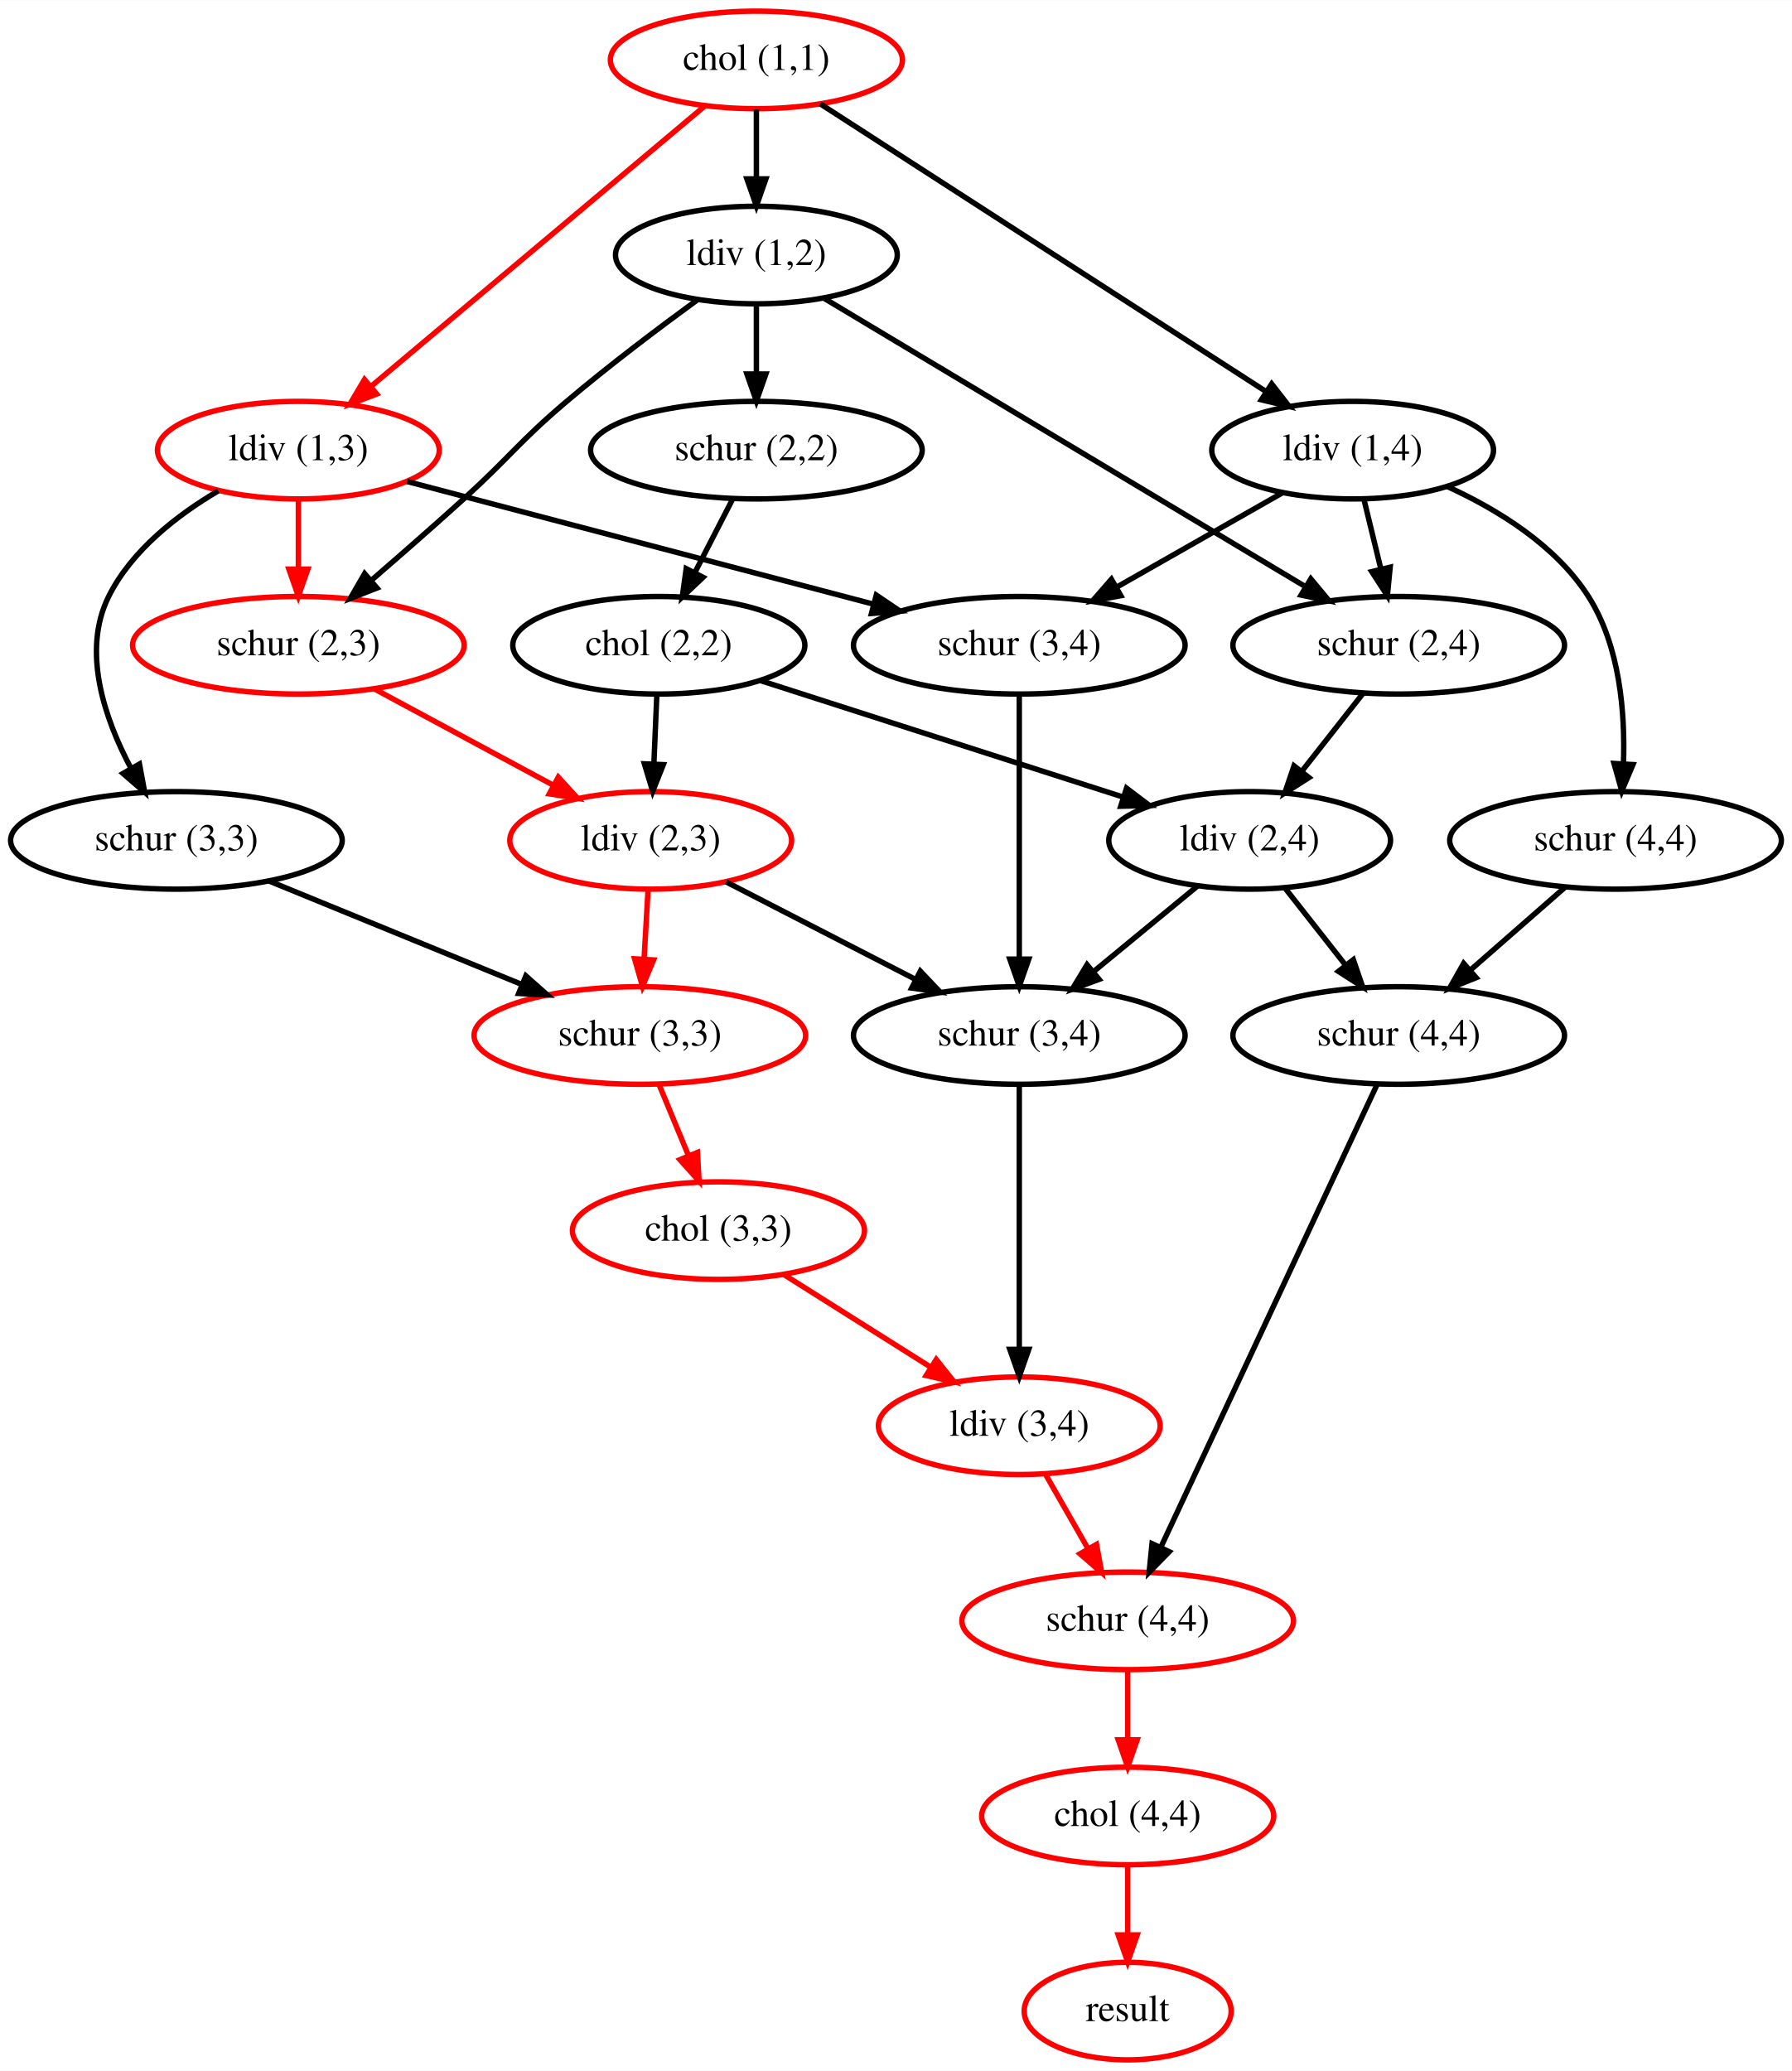
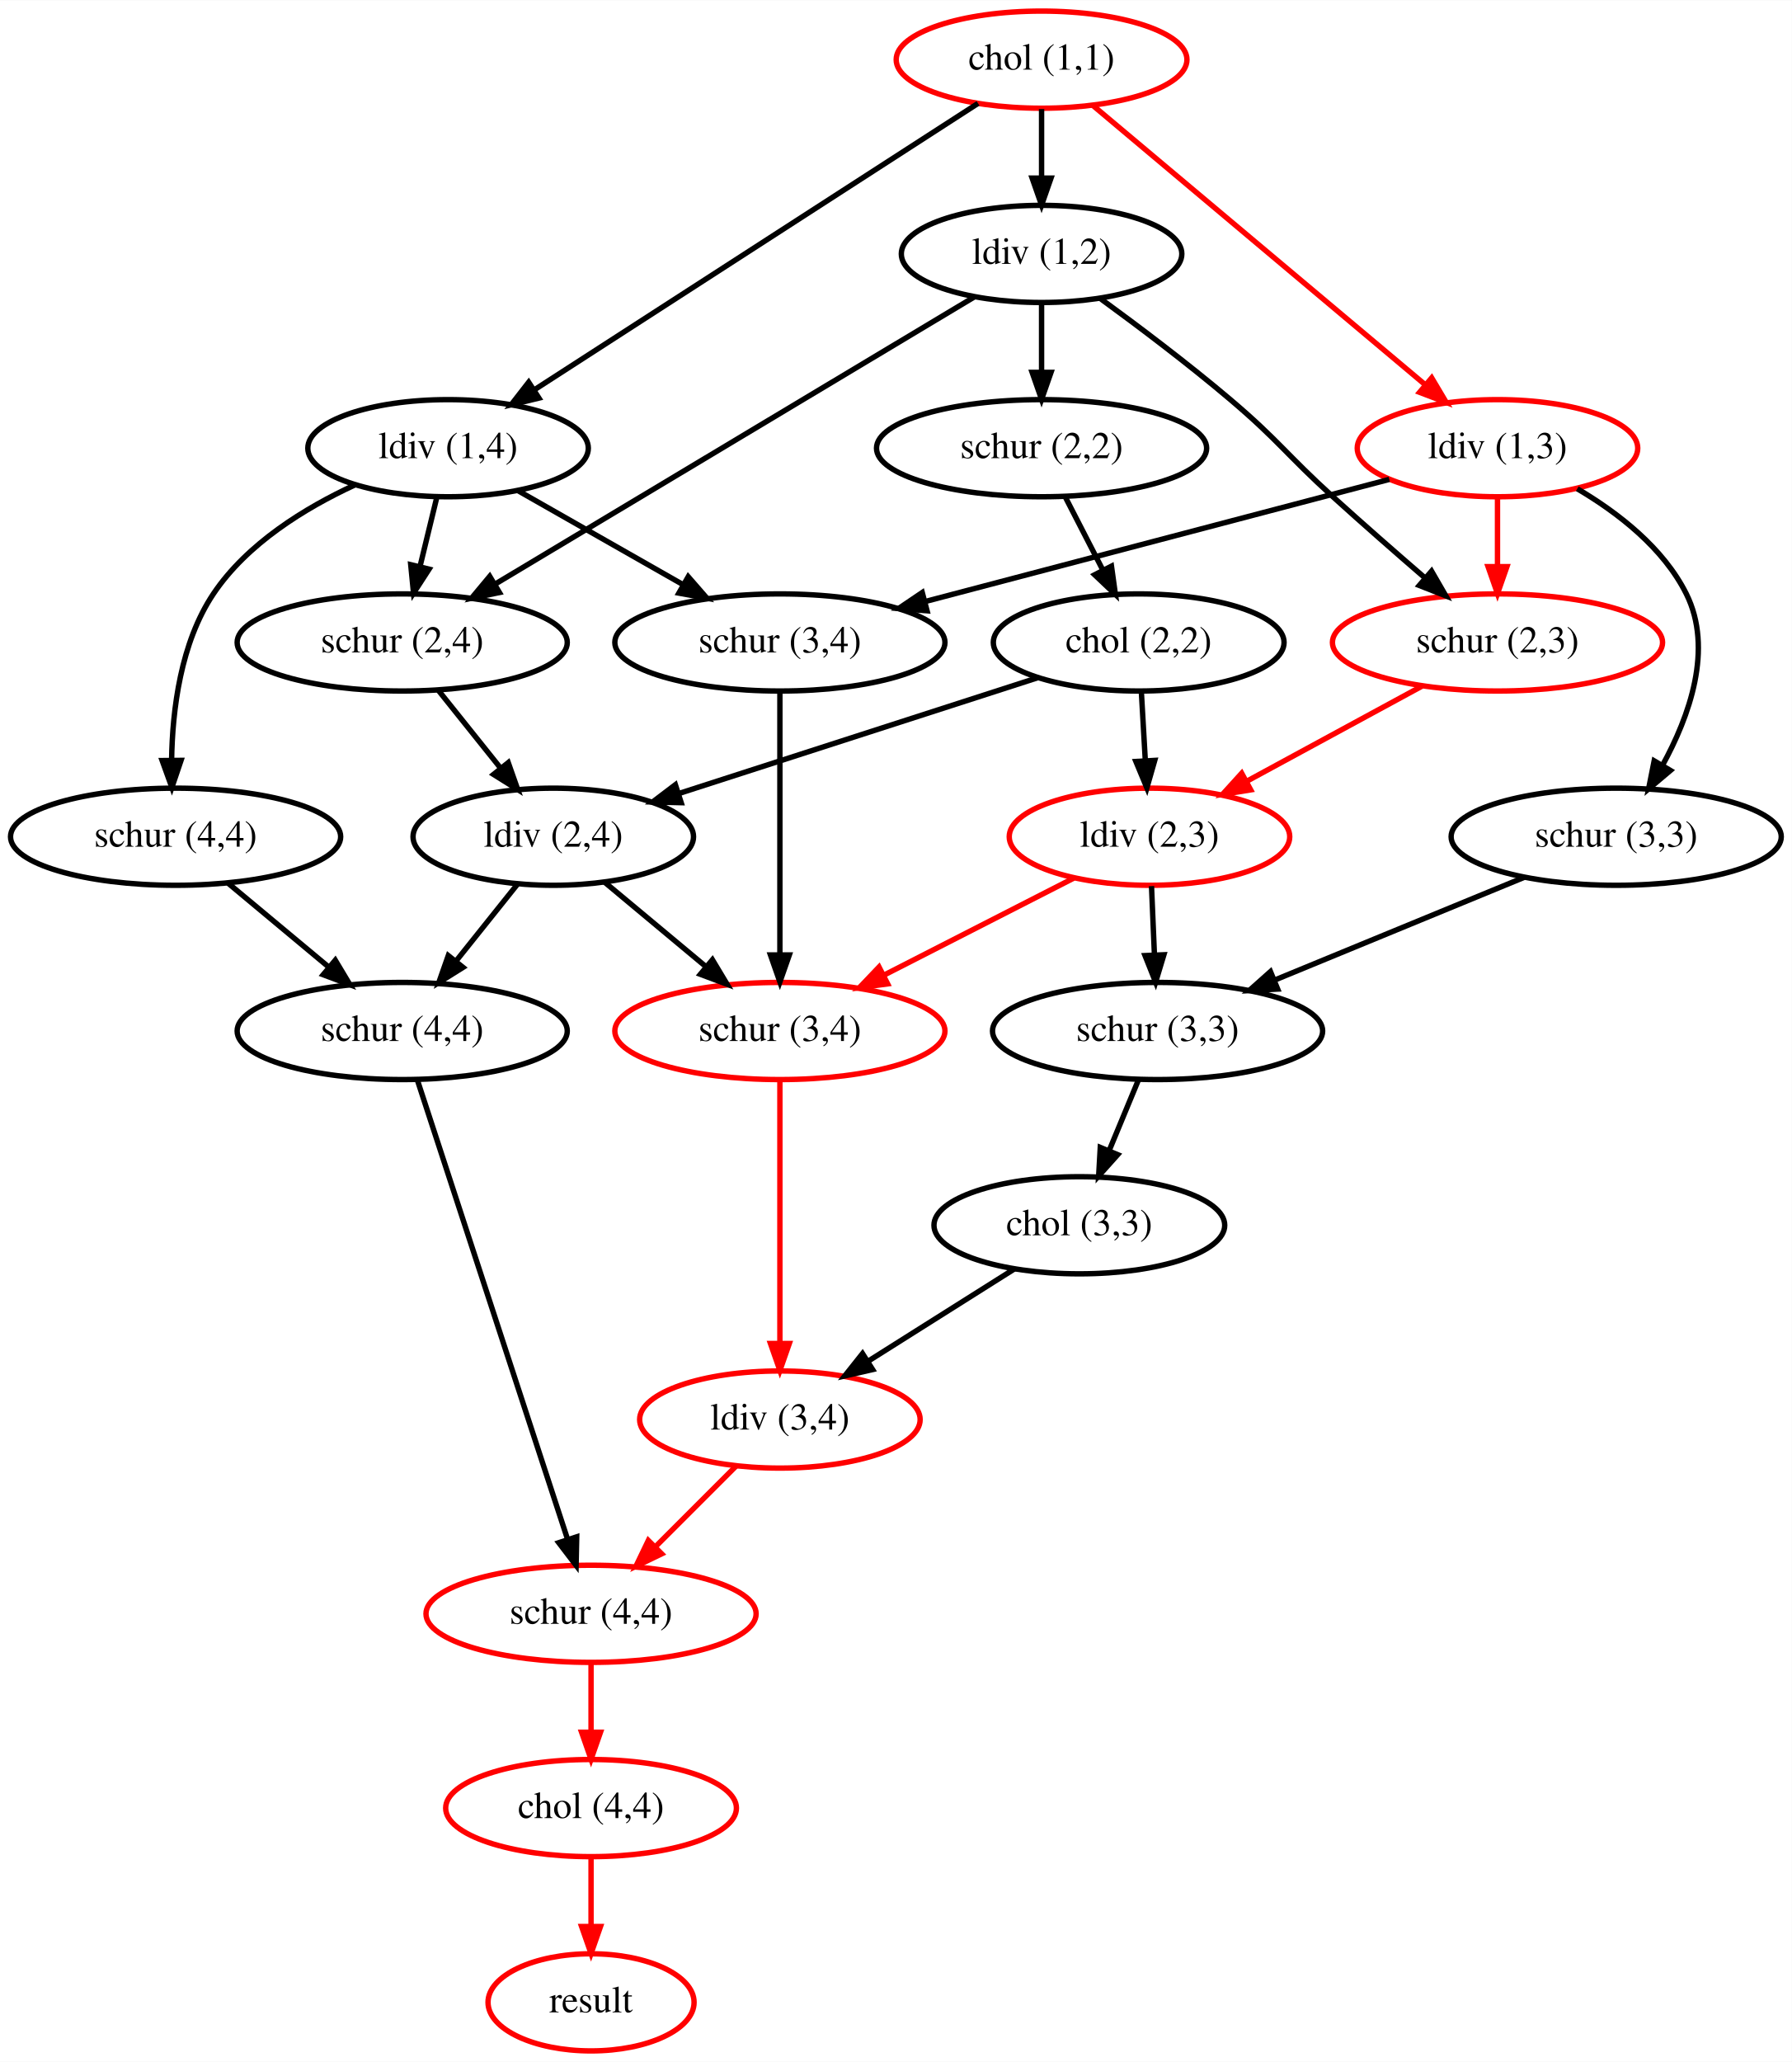
- <svg xmlns="http://www.w3.org/2000/svg" width="661pt" height="764pt" viewBox="0.00 0.00 661.19 764.00">
+ <svg xmlns="http://www.w3.org/2000/svg" width="664pt" height="764pt" viewBox="0.00 0.00 664.19 764.00">
  <g id="graph0" class="graph" transform="scale(1 1) rotate(0) translate(4 760)">
-     <polygon fill="white" stroke="transparent" points="-4,4 -4,-760 657.19,-760 657.19,4 -4,4" />
+     <polygon fill="white" stroke="transparent" points="-4,4 -4,-760 660.19,-760 660.19,4 -4,4" />
    <g id="node1" class="node">
-       <ellipse fill="none" stroke="black" stroke-width="2" cx="275.09" cy="-666" rx="51.99" ry="18" />
-       <text text-anchor="middle" x="275.09" y="-662.3" font-family="Times,serif" font-size="14.00">ldiv (1,2)</text>
+       <ellipse fill="none" stroke="black" stroke-width="2" cx="382.09" cy="-666" rx="51.99" ry="18" />
+       <text text-anchor="middle" x="382.09" y="-662.3" font-family="Times,serif" font-size="14.00">ldiv (1,2)</text>
    </g>
    <g id="node3" class="node">
-       <ellipse fill="none" stroke="black" stroke-width="2" cx="275.09" cy="-594" rx="61.19" ry="18" />
-       <text text-anchor="middle" x="275.09" y="-590.3" font-family="Times,serif" font-size="14.00">schur (2,2)</text>
+       <ellipse fill="none" stroke="black" stroke-width="2" cx="382.09" cy="-594" rx="61.19" ry="18" />
+       <text text-anchor="middle" x="382.09" y="-590.3" font-family="Times,serif" font-size="14.00">schur (2,2)</text>
    </g>
    <g id="edge2" class="edge">
-       <path fill="none" stroke="black" stroke-width="2" d="M275.09,-647.7C275.09,-639.98 275.09,-630.71 275.09,-622.11" />
-       <polygon fill="black" stroke="black" stroke-width="2" points="278.59,-622.1 275.09,-612.1 271.59,-622.1 278.59,-622.1" />
+       <path fill="none" stroke="black" stroke-width="2" d="M382.09,-647.7C382.09,-639.98 382.09,-630.71 382.09,-622.11" />
+       <polygon fill="black" stroke="black" stroke-width="2" points="385.59,-622.1 382.09,-612.1 378.59,-622.1 385.59,-622.1" />
+     </g>
+     <g id="node8" class="node">
+       <ellipse fill="none" stroke="black" stroke-width="2" cx="145.09" cy="-522" rx="61.19" ry="18" />
+       <text text-anchor="middle" x="145.09" y="-518.3" font-family="Times,serif" font-size="14.00">schur (2,4)</text>
+     </g>
+     <g id="edge6" class="edge">
+       <path fill="none" stroke="black" stroke-width="2" d="M357.18,-650.07C314.64,-624.58 227.93,-572.63 179.59,-543.67" />
+       <polygon fill="black" stroke="black" stroke-width="2" points="181.13,-540.51 170.75,-538.37 177.53,-546.51 181.13,-540.51" />
+     </g>
+     <g id="node10" class="node">
+       <ellipse fill="none" stroke="red" stroke-width="2" cx="551.09" cy="-522" rx="61.19" ry="18" />
+       <text text-anchor="middle" x="551.09" y="-518.3" font-family="Times,serif" font-size="14.00">schur (2,3)</text>
+     </g>
+     <g id="edge11" class="edge">
+       <path fill="none" stroke="black" stroke-width="2" d="M403.71,-649.59C417.79,-639.32 436.4,-625.31 452.09,-612 469.84,-596.96 472.87,-591.63 490.09,-576 501.11,-566.01 513.46,-555.21 524.15,-545.98" />
+       <polygon fill="black" stroke="black" stroke-width="2" points="526.65,-548.44 531.95,-539.26 522.09,-543.13 526.65,-548.44" />
+     </g>
+     <g id="node2" class="node">
+       <ellipse fill="none" stroke="red" stroke-width="2" cx="382.09" cy="-738" rx="53.89" ry="18" />
+       <text text-anchor="middle" x="382.09" y="-734.3" font-family="Times,serif" font-size="14.00">chol (1,1)</text>
+     </g>
+     <g id="edge1" class="edge">
+       <path fill="none" stroke="black" stroke-width="2" d="M382.09,-719.7C382.09,-711.98 382.09,-702.71 382.09,-694.11" />
+       <polygon fill="black" stroke="black" stroke-width="2" points="385.59,-694.1 382.09,-684.1 378.59,-694.1 385.59,-694.1" />
+     </g>
+     <g id="node9" class="node">
+       <ellipse fill="none" stroke="black" stroke-width="2" cx="162.09" cy="-594" rx="51.99" ry="18" />
+       <text text-anchor="middle" x="162.09" y="-590.3" font-family="Times,serif" font-size="14.00">ldiv (1,4)</text>
+     </g>
+     <g id="edge22" class="edge">
+       <path fill="none" stroke="black" stroke-width="2" d="M358.55,-721.8C318.85,-696.18 238.57,-644.36 193.91,-615.53" />
+       <polygon fill="black" stroke="black" stroke-width="2" points="195.77,-612.57 185.47,-610.09 191.97,-618.45 195.77,-612.57" />
+     </g>
+     <g id="node11" class="node">
+       <ellipse fill="none" stroke="red" stroke-width="2" cx="551.09" cy="-594" rx="51.99" ry="18" />
+       <text text-anchor="middle" x="551.09" y="-590.3" font-family="Times,serif" font-size="14.00">ldiv (1,3)</text>
+     </g>
+     <g id="edge17" class="edge">
+       <path fill="none" stroke="red" stroke-width="2" d="M401.15,-720.99C431.28,-695.67 490.01,-646.33 524.35,-617.48" />
+       <polygon fill="red" stroke="red" stroke-width="2" points="526.7,-620.07 532.11,-610.95 522.2,-614.71 526.7,-620.07" />
+     </g>
+     <g id="node4" class="node">
+       <ellipse fill="none" stroke="black" stroke-width="2" cx="418.09" cy="-522" rx="53.89" ry="18" />
+       <text text-anchor="middle" x="418.09" y="-518.3" font-family="Times,serif" font-size="14.00">chol (2,2)</text>
+     </g>
+     <g id="edge3" class="edge">
+       <path fill="none" stroke="black" stroke-width="2" d="M390.81,-576.05C395.01,-567.89 400.14,-557.91 404.81,-548.82" />
+       <polygon fill="black" stroke="black" stroke-width="2" points="408,-550.28 409.46,-539.79 401.77,-547.08 408,-550.28" />
+     </g>
+     <g id="node6" class="node">
+       <ellipse fill="none" stroke="black" stroke-width="2" cx="201.09" cy="-450" rx="51.99" ry="18" />
+       <text text-anchor="middle" x="201.09" y="-446.3" font-family="Times,serif" font-size="14.00">ldiv (2,4)</text>
+     </g>
+     <g id="edge8" class="edge">
+       <path fill="none" stroke="black" stroke-width="2" d="M380.79,-508.97C343.93,-497.07 287.43,-478.85 247.64,-466.02" />
+       <polygon fill="black" stroke="black" stroke-width="2" points="248.5,-462.62 237.91,-462.88 246.35,-469.28 248.5,-462.62" />
+     </g>
+     <g id="node12" class="node">
+       <ellipse fill="none" stroke="red" stroke-width="2" cx="422.09" cy="-450" rx="51.99" ry="18" />
+       <text text-anchor="middle" x="422.09" y="-446.3" font-family="Times,serif" font-size="14.00">ldiv (2,3)</text>
+     </g>
+     <g id="edge13" class="edge">
+       <path fill="none" stroke="black" stroke-width="2" d="M419.08,-503.7C419.52,-495.98 420.05,-486.71 420.55,-478.11" />
+       <polygon fill="black" stroke="black" stroke-width="2" points="424.04,-478.29 421.12,-468.1 417.05,-477.89 424.04,-478.29" />
+     </g>
+     <g id="node5" class="node">
+       <ellipse fill="none" stroke="black" stroke-width="2" cx="145.09" cy="-378" rx="61.19" ry="18" />
+       <text text-anchor="middle" x="145.09" y="-374.3" font-family="Times,serif" font-size="14.00">schur (4,4)</text>
+     </g>
+     <g id="node21" class="node">
+       <ellipse fill="none" stroke="red" stroke-width="2" cx="215.09" cy="-162" rx="61.19" ry="18" />
+       <text text-anchor="middle" x="215.09" y="-158.3" font-family="Times,serif" font-size="14.00">schur (4,4)</text>
+     </g>
+     <g id="edge30" class="edge">
+       <path fill="none" stroke="black" stroke-width="2" d="M150.7,-359.85C162.89,-322.58 191.87,-234 206.43,-189.49" />
+       <polygon fill="black" stroke="black" stroke-width="2" points="209.77,-190.53 209.55,-179.94 203.12,-188.35 209.77,-190.53" />
+     </g>
+     <g id="edge4" class="edge">
+       <path fill="none" stroke="black" stroke-width="2" d="M187.82,-432.41C181.02,-423.91 172.59,-413.37 165.03,-403.91" />
+       <polygon fill="black" stroke="black" stroke-width="2" points="167.64,-401.58 158.66,-395.96 162.17,-405.95 167.64,-401.58" />
+     </g>
+     <g id="node19" class="node">
+       <ellipse fill="none" stroke="red" stroke-width="2" cx="285.09" cy="-378" rx="61.19" ry="18" />
+       <text text-anchor="middle" x="285.09" y="-374.3" font-family="Times,serif" font-size="14.00">schur (3,4)</text>
+     </g>
+     <g id="edge24" class="edge">
+       <path fill="none" stroke="black" stroke-width="2" d="M220.16,-433.12C231.27,-423.85 245.49,-412.01 257.78,-401.76" />
+       <polygon fill="black" stroke="black" stroke-width="2" points="260.08,-404.4 265.53,-395.31 255.6,-399.02 260.08,-404.4" />
+     </g>
+     <g id="node7" class="node">
+       <ellipse fill="none" stroke="black" stroke-width="2" cx="61.09" cy="-450" rx="61.19" ry="18" />
+       <text text-anchor="middle" x="61.09" y="-446.3" font-family="Times,serif" font-size="14.00">schur (4,4)</text>
+     </g>
+     <g id="edge5" class="edge">
+       <path fill="none" stroke="black" stroke-width="2" d="M80.58,-432.76C91.71,-423.49 105.84,-411.71 118.03,-401.55" />
+       <polygon fill="black" stroke="black" stroke-width="2" points="120.28,-404.24 125.72,-395.15 115.79,-398.86 120.28,-404.24" />
+     </g>
+     <g id="edge9" class="edge">
+       <path fill="none" stroke="black" stroke-width="2" d="M158.37,-504.41C165.27,-495.78 173.84,-485.06 181.5,-475.5" />
+       <polygon fill="black" stroke="black" stroke-width="2" points="184.4,-477.47 187.92,-467.47 178.94,-473.09 184.4,-477.47" />
+     </g>
+     <g id="edge23" class="edge">
+       <path fill="none" stroke="black" stroke-width="2" d="M127.6,-580.41C109.1,-571.86 87.59,-558.67 75.09,-540 62.97,-521.88 59.89,-497.1 59.61,-478.29" />
+       <polygon fill="black" stroke="black" stroke-width="2" points="63.11,-478.3 59.71,-468.27 56.11,-478.23 63.11,-478.3" />
+     </g>
+     <g id="edge7" class="edge">
+       <path fill="none" stroke="black" stroke-width="2" d="M157.98,-576.05C156.09,-568.26 153.79,-558.82 151.67,-550.08" />
+       <polygon fill="black" stroke="black" stroke-width="2" points="155.05,-549.17 149.29,-540.28 148.25,-550.82 155.05,-549.17" />
+     </g>
+     <g id="node16" class="node">
+       <ellipse fill="none" stroke="black" stroke-width="2" cx="285.09" cy="-522" rx="61.19" ry="18" />
+       <text text-anchor="middle" x="285.09" y="-518.3" font-family="Times,serif" font-size="14.00">schur (3,4)</text>
+     </g>
+     <g id="edge20" class="edge">
+       <path fill="none" stroke="black" stroke-width="2" d="M187.88,-578.33C205.72,-568.17 229.69,-554.53 249.37,-543.33" />
+       <polygon fill="black" stroke="black" stroke-width="2" points="251.11,-546.37 258.07,-538.38 247.64,-540.29 251.11,-546.37" />
+     </g>
+     <g id="edge12" class="edge">
+       <path fill="none" stroke="red" stroke-width="2" d="M523.1,-505.81C504.08,-495.49 478.75,-481.74 458.21,-470.6" />
+       <polygon fill="red" stroke="red" stroke-width="2" points="459.61,-467.37 449.15,-465.68 456.27,-473.53 459.61,-467.37" />
+     </g>
+     <g id="edge10" class="edge">
+       <path fill="none" stroke="red" stroke-width="2" d="M551.09,-575.7C551.09,-567.98 551.09,-558.71 551.09,-550.11" />
+       <polygon fill="red" stroke="red" stroke-width="2" points="554.59,-550.1 551.09,-540.1 547.59,-550.1 554.59,-550.1" />
+     </g>
+     <g id="node14" class="node">
+       <ellipse fill="none" stroke="black" stroke-width="2" cx="595.09" cy="-450" rx="61.19" ry="18" />
+       <text text-anchor="middle" x="595.09" y="-446.3" font-family="Times,serif" font-size="14.00">schur (3,3)</text>
+     </g>
+     <g id="edge18" class="edge">
+       <path fill="none" stroke="black" stroke-width="2" d="M580.66,-578.97C595.72,-570.1 612.61,-557.06 621.09,-540 631.21,-519.65 622.27,-494.69 612.21,-476.38" />
+       <polygon fill="black" stroke="black" stroke-width="2" points="615.19,-474.56 607.1,-467.73 609.17,-478.12 615.19,-474.56" />
+     </g>
+     <g id="edge19" class="edge">
+       <path fill="none" stroke="black" stroke-width="2" d="M510.98,-582.44C465.13,-570.38 389.85,-550.57 338.93,-537.17" />
+       <polygon fill="black" stroke="black" stroke-width="2" points="339.64,-533.74 329.08,-534.58 337.86,-540.51 339.64,-533.74" />
+     </g>
+     <g id="node13" class="node">
+       <ellipse fill="none" stroke="black" stroke-width="2" cx="425.09" cy="-378" rx="61.19" ry="18" />
+       <text text-anchor="middle" x="425.09" y="-374.3" font-family="Times,serif" font-size="14.00">schur (3,3)</text>
+     </g>
+     <g id="edge14" class="edge">
+       <path fill="none" stroke="black" stroke-width="2" d="M422.84,-431.7C423.17,-423.98 423.56,-414.71 423.93,-406.11" />
+       <polygon fill="black" stroke="black" stroke-width="2" points="427.43,-406.25 424.36,-396.1 420.44,-405.95 427.43,-406.25" />
+     </g>
+     <g id="edge26" class="edge">
+       <path fill="none" stroke="red" stroke-width="2" d="M394.04,-434.67C373.67,-424.26 345.88,-410.06 323.46,-398.6" />
+       <polygon fill="red" stroke="red" stroke-width="2" points="325.03,-395.47 314.53,-394.04 321.84,-401.71 325.03,-395.47" />
+     </g>
+     <g id="node15" class="node">
+       <ellipse fill="none" stroke="black" stroke-width="2" cx="396.09" cy="-306" rx="53.89" ry="18" />
+       <text text-anchor="middle" x="396.09" y="-302.3" font-family="Times,serif" font-size="14.00">chol (3,3)</text>
+     </g>
+     <g id="edge16" class="edge">
+       <path fill="none" stroke="black" stroke-width="2" d="M418.07,-360.05C414.81,-352.18 410.85,-342.62 407.19,-333.79" />
+       <polygon fill="black" stroke="black" stroke-width="2" points="410.31,-332.17 403.25,-324.28 403.85,-334.85 410.31,-332.17" />
+     </g>
+     <g id="edge15" class="edge">
+       <path fill="none" stroke="black" stroke-width="2" d="M561.1,-435C534.46,-424.03 497.22,-408.7 468.44,-396.85" />
+       <polygon fill="black" stroke="black" stroke-width="2" points="469.61,-393.54 459.03,-392.97 466.94,-400.02 469.61,-393.54" />
+     </g>
+     <g id="node20" class="node">
+       <ellipse fill="none" stroke="red" stroke-width="2" cx="285.09" cy="-234" rx="51.99" ry="18" />
+       <text text-anchor="middle" x="285.09" y="-230.3" font-family="Times,serif" font-size="14.00">ldiv (3,4)</text>
+     </g>
+     <g id="edge28" class="edge">
+       <path fill="none" stroke="black" stroke-width="2" d="M372.01,-289.81C356.15,-279.81 335.2,-266.6 317.84,-255.65" />
+       <polygon fill="black" stroke="black" stroke-width="2" points="319.46,-252.53 309.13,-250.16 315.72,-258.45 319.46,-252.53" />
+     </g>
+     <g id="edge25" class="edge">
+       <path fill="none" stroke="black" stroke-width="2" d="M285.09,-503.87C285.09,-479.67 285.09,-435.21 285.09,-406.39" />
+       <polygon fill="black" stroke="black" stroke-width="2" points="288.59,-406.19 285.09,-396.19 281.59,-406.19 288.59,-406.19" />
+     </g>
+     <g id="node17" class="node">
+       <ellipse fill="none" stroke="red" stroke-width="2" cx="215.09" cy="-18" rx="38.19" ry="18" />
+       <text text-anchor="middle" x="215.09" y="-14.3" font-family="Times,serif" font-size="14.00">result</text>
    </g>
    <g id="node18" class="node">
-       <ellipse fill="none" stroke="red" stroke-width="2" cx="106.09" cy="-522" rx="61.19" ry="18" />
-       <text text-anchor="middle" x="106.09" y="-518.3" font-family="Times,serif" font-size="14.00">schur (2,3)</text>
-     </g>
-     <g id="edge18" class="edge">
-       <path fill="none" stroke="black" stroke-width="2" d="M253.48,-649.59C239.4,-639.32 220.79,-625.31 205.09,-612 187.35,-596.96 184.32,-591.63 167.09,-576 156.08,-566.01 143.73,-555.21 133.04,-545.98" />
-       <polygon fill="black" stroke="black" stroke-width="2" points="135.1,-543.13 125.24,-539.26 130.54,-548.44 135.1,-543.13" />
-     </g>
-     <g id="node21" class="node">
-       <ellipse fill="none" stroke="black" stroke-width="2" cx="512.09" cy="-522" rx="61.19" ry="18" />
-       <text text-anchor="middle" x="512.09" y="-518.3" font-family="Times,serif" font-size="14.00">schur (2,4)</text>
-     </g>
-     <g id="edge26" class="edge">
-       <path fill="none" stroke="black" stroke-width="2" d="M300.01,-650.07C342.55,-624.58 429.26,-572.63 477.6,-543.67" />
-       <polygon fill="black" stroke="black" stroke-width="2" points="479.66,-546.51 486.44,-538.37 476.06,-540.51 479.66,-546.51" />
-     </g>
-     <g id="node2" class="node">
-       <ellipse fill="none" stroke="red" stroke-width="2" cx="275.09" cy="-738" rx="53.89" ry="18" />
-       <text text-anchor="middle" x="275.09" y="-734.3" font-family="Times,serif" font-size="14.00">chol (1,1)</text>
-     </g>
-     <g id="edge1" class="edge">
-       <path fill="none" stroke="black" stroke-width="2" d="M275.09,-719.7C275.09,-711.98 275.09,-702.71 275.09,-694.11" />
-       <polygon fill="black" stroke="black" stroke-width="2" points="278.59,-694.1 275.09,-684.1 271.59,-694.1 278.59,-694.1" />
-     </g>
-     <g id="node9" class="node">
-       <ellipse fill="none" stroke="red" stroke-width="2" cx="106.09" cy="-594" rx="51.99" ry="18" />
-       <text text-anchor="middle" x="106.09" y="-590.3" font-family="Times,serif" font-size="14.00">ldiv (1,3)</text>
-     </g>
-     <g id="edge7" class="edge">
-       <path fill="none" stroke="red" stroke-width="2" d="M256.04,-720.99C225.91,-695.67 167.18,-646.33 132.84,-617.48" />
-       <polygon fill="red" stroke="red" stroke-width="2" points="134.99,-614.71 125.08,-610.95 130.49,-620.07 134.99,-614.71" />
-     </g>
-     <g id="node16" class="node">
-       <ellipse fill="none" stroke="black" stroke-width="2" cx="495.09" cy="-594" rx="51.99" ry="18" />
-       <text text-anchor="middle" x="495.09" y="-590.3" font-family="Times,serif" font-size="14.00">ldiv (1,4)</text>
-     </g>
-     <g id="edge16" class="edge">
-       <path fill="none" stroke="black" stroke-width="2" d="M298.64,-721.8C338.34,-696.18 418.62,-644.36 463.28,-615.53" />
-       <polygon fill="black" stroke="black" stroke-width="2" points="465.22,-618.45 471.72,-610.09 461.42,-612.57 465.22,-618.45" />
-     </g>
-     <g id="node4" class="node">
-       <ellipse fill="none" stroke="black" stroke-width="2" cx="239.09" cy="-522" rx="53.89" ry="18" />
-       <text text-anchor="middle" x="239.09" y="-518.3" font-family="Times,serif" font-size="14.00">chol (2,2)</text>
-     </g>
-     <g id="edge3" class="edge">
-       <path fill="none" stroke="black" stroke-width="2" d="M266.38,-576.05C262.18,-567.89 257.05,-557.91 252.38,-548.82" />
-       <polygon fill="black" stroke="black" stroke-width="2" points="255.41,-547.08 247.73,-539.79 249.19,-550.28 255.41,-547.08" />
-     </g>
-     <g id="node6" class="node">
-       <ellipse fill="none" stroke="black" stroke-width="2" cx="457.09" cy="-450" rx="51.99" ry="18" />
-       <text text-anchor="middle" x="457.09" y="-446.3" font-family="Times,serif" font-size="14.00">ldiv (2,4)</text>
+       <ellipse fill="none" stroke="red" stroke-width="2" cx="215.09" cy="-90" rx="53.89" ry="18" />
+       <text text-anchor="middle" x="215.09" y="-86.3" font-family="Times,serif" font-size="14.00">chol (4,4)</text>
+     </g>
+     <g id="edge21" class="edge">
+       <path fill="none" stroke="red" stroke-width="2" d="M215.09,-71.7C215.09,-63.98 215.09,-54.71 215.09,-46.11" />
+       <polygon fill="red" stroke="red" stroke-width="2" points="218.59,-46.1 215.09,-36.1 211.59,-46.1 218.59,-46.1" />
+     </g>
+     <g id="edge27" class="edge">
+       <path fill="none" stroke="red" stroke-width="2" d="M285.09,-359.87C285.09,-335.67 285.09,-291.21 285.09,-262.39" />
+       <polygon fill="red" stroke="red" stroke-width="2" points="288.59,-262.19 285.09,-252.19 281.59,-262.19 288.59,-262.19" />
    </g>
    <g id="edge29" class="edge">
-       <path fill="none" stroke="black" stroke-width="2" d="M276.57,-508.97C313.68,-497.05 370.6,-478.77 410.58,-465.93" />
-       <polygon fill="black" stroke="black" stroke-width="2" points="411.66,-469.27 420.11,-462.88 409.52,-462.6 411.66,-469.27" />
-     </g>
-     <g id="node8" class="node">
-       <ellipse fill="none" stroke="red" stroke-width="2" cx="236.09" cy="-450" rx="51.99" ry="18" />
-       <text text-anchor="middle" x="236.09" y="-446.3" font-family="Times,serif" font-size="14.00">ldiv (2,3)</text>
-     </g>
-     <g id="edge24" class="edge">
-       <path fill="none" stroke="black" stroke-width="2" d="M238.35,-503.7C238.02,-495.98 237.63,-486.71 237.26,-478.11" />
-       <polygon fill="black" stroke="black" stroke-width="2" points="240.75,-477.95 236.83,-468.1 233.76,-478.25 240.75,-477.95" />
-     </g>
-     <g id="node5" class="node">
-       <ellipse fill="none" stroke="black" stroke-width="2" cx="372.09" cy="-378" rx="61.19" ry="18" />
-       <text text-anchor="middle" x="372.09" y="-374.3" font-family="Times,serif" font-size="14.00">schur (3,4)</text>
-     </g>
-     <g id="node13" class="node">
-       <ellipse fill="none" stroke="red" stroke-width="2" cx="372.09" cy="-234" rx="51.99" ry="18" />
-       <text text-anchor="middle" x="372.09" y="-230.3" font-family="Times,serif" font-size="14.00">ldiv (3,4)</text>
-     </g>
-     <g id="edge13" class="edge">
-       <path fill="none" stroke="black" stroke-width="2" d="M372.09,-359.87C372.09,-335.67 372.09,-291.21 372.09,-262.39" />
-       <polygon fill="black" stroke="black" stroke-width="2" points="375.59,-262.19 372.09,-252.19 368.59,-262.19 375.59,-262.19" />
-     </g>
-     <g id="edge4" class="edge">
-       <path fill="none" stroke="black" stroke-width="2" d="M437.81,-433.12C426.48,-423.78 411.97,-411.84 399.47,-401.55" />
-       <polygon fill="black" stroke="black" stroke-width="2" points="401.54,-398.72 391.6,-395.06 397.09,-404.12 401.54,-398.72" />
-     </g>
-     <g id="node15" class="node">
-       <ellipse fill="none" stroke="black" stroke-width="2" cx="512.09" cy="-378" rx="61.19" ry="18" />
-       <text text-anchor="middle" x="512.09" y="-374.3" font-family="Times,serif" font-size="14.00">schur (4,4)</text>
-     </g>
-     <g id="edge30" class="edge">
-       <path fill="none" stroke="black" stroke-width="2" d="M470.13,-432.41C476.81,-423.91 485.09,-413.37 492.52,-403.91" />
-       <polygon fill="black" stroke="black" stroke-width="2" points="495.35,-405.98 498.77,-395.96 489.84,-401.66 495.35,-405.98" />
-     </g>
-     <g id="node7" class="node">
-       <ellipse fill="none" stroke="black" stroke-width="2" cx="372.09" cy="-522" rx="61.19" ry="18" />
-       <text text-anchor="middle" x="372.09" y="-518.3" font-family="Times,serif" font-size="14.00">schur (3,4)</text>
-     </g>
-     <g id="edge5" class="edge">
-       <path fill="none" stroke="black" stroke-width="2" d="M372.09,-503.87C372.09,-479.67 372.09,-435.21 372.09,-406.39" />
-       <polygon fill="black" stroke="black" stroke-width="2" points="375.59,-406.19 372.09,-396.19 368.59,-406.19 375.59,-406.19" />
-     </g>
-     <g id="edge6" class="edge">
-       <path fill="none" stroke="black" stroke-width="2" d="M263.94,-434.67C284.07,-424.31 311.51,-410.18 333.71,-398.75" />
-       <polygon fill="black" stroke="black" stroke-width="2" points="335.58,-401.73 342.87,-394.04 332.38,-395.51 335.58,-401.73" />
-     </g>
-     <g id="node11" class="node">
-       <ellipse fill="none" stroke="red" stroke-width="2" cx="232.09" cy="-378" rx="61.19" ry="18" />
-       <text text-anchor="middle" x="232.09" y="-374.3" font-family="Times,serif" font-size="14.00">schur (3,3)</text>
-     </g>
-     <g id="edge10" class="edge">
-       <path fill="none" stroke="red" stroke-width="2" d="M235.11,-431.7C234.67,-423.98 234.14,-414.71 233.64,-406.11" />
-       <polygon fill="red" stroke="red" stroke-width="2" points="237.14,-405.89 233.07,-396.1 230.15,-406.29 237.14,-405.89" />
-     </g>
-     <g id="edge21" class="edge">
-       <path fill="none" stroke="black" stroke-width="2" d="M146.21,-582.44C192.06,-570.38 267.34,-550.57 318.26,-537.17" />
-       <polygon fill="black" stroke="black" stroke-width="2" points="319.33,-540.51 328.11,-534.58 317.55,-533.74 319.33,-540.51" />
-     </g>
-     <g id="node10" class="node">
-       <ellipse fill="none" stroke="black" stroke-width="2" cx="61.09" cy="-450" rx="61.19" ry="18" />
-       <text text-anchor="middle" x="61.09" y="-446.3" font-family="Times,serif" font-size="14.00">schur (3,3)</text>
-     </g>
-     <g id="edge8" class="edge">
-       <path fill="none" stroke="black" stroke-width="2" d="M76.53,-578.97C61.47,-570.1 44.58,-557.06 36.09,-540 26.06,-519.81 34.57,-494.97 44.29,-476.67" />
-       <polygon fill="black" stroke="black" stroke-width="2" points="47.46,-478.17 49.39,-467.75 41.39,-474.69 47.46,-478.17" />
-     </g>
-     <g id="edge19" class="edge">
-       <path fill="none" stroke="red" stroke-width="2" d="M106.09,-575.7C106.09,-567.98 106.09,-558.71 106.09,-550.11" />
-       <polygon fill="red" stroke="red" stroke-width="2" points="109.59,-550.1 106.09,-540.1 102.59,-550.1 109.59,-550.1" />
-     </g>
-     <g id="edge9" class="edge">
-       <path fill="none" stroke="black" stroke-width="2" d="M95.29,-435C122.08,-424.03 159.55,-408.7 188.5,-396.85" />
-       <polygon fill="black" stroke="black" stroke-width="2" points="190.03,-400 197.96,-392.97 187.38,-393.52 190.03,-400" />
-     </g>
-     <g id="node12" class="node">
-       <ellipse fill="none" stroke="red" stroke-width="2" cx="261.09" cy="-306" rx="53.89" ry="18" />
-       <text text-anchor="middle" x="261.09" y="-302.3" font-family="Times,serif" font-size="14.00">chol (3,3)</text>
-     </g>
-     <g id="edge11" class="edge">
-       <path fill="none" stroke="red" stroke-width="2" d="M239.11,-360.05C242.38,-352.18 246.34,-342.62 249.99,-333.79" />
-       <polygon fill="red" stroke="red" stroke-width="2" points="253.34,-334.85 253.94,-324.28 246.88,-332.17 253.34,-334.85" />
-     </g>
-     <g id="edge12" class="edge">
-       <path fill="none" stroke="red" stroke-width="2" d="M285.18,-289.81C301.03,-279.81 321.99,-266.6 339.35,-255.65" />
-       <polygon fill="red" stroke="red" stroke-width="2" points="341.46,-258.45 348.06,-250.16 337.73,-252.53 341.46,-258.45" />
-     </g>
-     <g id="node14" class="node">
-       <ellipse fill="none" stroke="red" stroke-width="2" cx="412.09" cy="-162" rx="61.19" ry="18" />
-       <text text-anchor="middle" x="412.09" y="-158.3" font-family="Times,serif" font-size="14.00">schur (4,4)</text>
-     </g>
-     <g id="edge14" class="edge">
-       <path fill="none" stroke="red" stroke-width="2" d="M381.78,-216.05C386.49,-207.8 392.27,-197.7 397.5,-188.54" />
-       <polygon fill="red" stroke="red" stroke-width="2" points="400.58,-190.21 402.5,-179.79 394.5,-186.73 400.58,-190.21" />
-     </g>
-     <g id="node19" class="node">
-       <ellipse fill="none" stroke="red" stroke-width="2" cx="412.09" cy="-90" rx="53.89" ry="18" />
-       <text text-anchor="middle" x="412.09" y="-86.3" font-family="Times,serif" font-size="14.00">chol (4,4)</text>
-     </g>
-     <g id="edge22" class="edge">
-       <path fill="none" stroke="red" stroke-width="2" d="M412.09,-143.7C412.09,-135.98 412.09,-126.71 412.09,-118.11" />
-       <polygon fill="red" stroke="red" stroke-width="2" points="415.59,-118.1 412.09,-108.1 408.59,-118.1 415.59,-118.1" />
-     </g>
-     <g id="edge15" class="edge">
-       <path fill="none" stroke="black" stroke-width="2" d="M504.08,-359.85C486.63,-322.5 445.1,-233.63 424.34,-189.21" />
-       <polygon fill="black" stroke="black" stroke-width="2" points="427.41,-187.51 420.01,-179.94 421.07,-190.48 427.41,-187.51" />
-     </g>
-     <g id="edge20" class="edge">
-       <path fill="none" stroke="black" stroke-width="2" d="M469.31,-578.33C451.47,-568.17 427.5,-554.53 407.82,-543.33" />
-       <polygon fill="black" stroke="black" stroke-width="2" points="409.55,-540.29 399.12,-538.38 406.08,-546.37 409.55,-540.29" />
-     </g>
-     <g id="node17" class="node">
-       <ellipse fill="none" stroke="black" stroke-width="2" cx="592.09" cy="-450" rx="61.19" ry="18" />
-       <text text-anchor="middle" x="592.09" y="-446.3" font-family="Times,serif" font-size="14.00">schur (4,4)</text>
-     </g>
-     <g id="edge17" class="edge">
-       <path fill="none" stroke="black" stroke-width="2" d="M529.9,-580.62C548.51,-572.13 570.02,-558.94 582.09,-540 593.75,-521.72 595.68,-496.96 595.01,-478.19" />
-       <polygon fill="black" stroke="black" stroke-width="2" points="598.51,-477.96 594.4,-468.2 591.52,-478.39 598.51,-477.96" />
-     </g>
-     <g id="edge27" class="edge">
-       <path fill="none" stroke="black" stroke-width="2" d="M499.21,-576.05C501.1,-568.26 503.39,-558.82 505.52,-550.08" />
-       <polygon fill="black" stroke="black" stroke-width="2" points="508.94,-550.82 507.9,-540.28 502.14,-549.17 508.94,-550.82" />
+       <path fill="none" stroke="red" stroke-width="2" d="M268.86,-216.76C259.98,-207.88 248.8,-196.71 238.95,-186.85" />
+       <polygon fill="red" stroke="red" stroke-width="2" points="241.27,-184.23 231.73,-179.63 236.32,-189.18 241.27,-184.23" />
    </g>
    <g id="edge31" class="edge">
-       <path fill="none" stroke="black" stroke-width="2" d="M573.54,-432.76C563.11,-423.64 549.93,-412.1 538.45,-402.06" />
-       <polygon fill="black" stroke="black" stroke-width="2" points="540.66,-399.34 530.83,-395.39 536.05,-404.61 540.66,-399.34" />
-     </g>
-     <g id="edge25" class="edge">
-       <path fill="none" stroke="red" stroke-width="2" d="M133.98,-505.98C153.35,-495.56 179.33,-481.57 200.23,-470.31" />
-       <polygon fill="red" stroke="red" stroke-width="2" points="202,-473.34 209.14,-465.51 198.68,-467.17 202,-473.34" />
-     </g>
-     <g id="node20" class="node">
-       <ellipse fill="none" stroke="red" stroke-width="2" cx="412.09" cy="-18" rx="38.19" ry="18" />
-       <text text-anchor="middle" x="412.09" y="-14.3" font-family="Times,serif" font-size="14.00">result</text>
-     </g>
-     <g id="edge23" class="edge">
-       <path fill="none" stroke="red" stroke-width="2" d="M412.09,-71.7C412.09,-63.98 412.09,-54.71 412.09,-46.11" />
-       <polygon fill="red" stroke="red" stroke-width="2" points="415.59,-46.1 412.09,-36.1 408.59,-46.1 415.59,-46.1" />
-     </g>
-     <g id="edge28" class="edge">
-       <path fill="none" stroke="black" stroke-width="2" d="M499.06,-504.41C492.28,-495.78 483.86,-485.06 476.34,-475.5" />
-       <polygon fill="black" stroke="black" stroke-width="2" points="478.97,-473.17 470.04,-467.47 473.46,-477.5 478.97,-473.17" />
+       <path fill="none" stroke="red" stroke-width="2" d="M215.09,-143.7C215.09,-135.98 215.09,-126.71 215.09,-118.11" />
+       <polygon fill="red" stroke="red" stroke-width="2" points="218.59,-118.1 215.09,-108.1 211.59,-118.1 218.59,-118.1" />
    </g>
  </g>
</svg>
